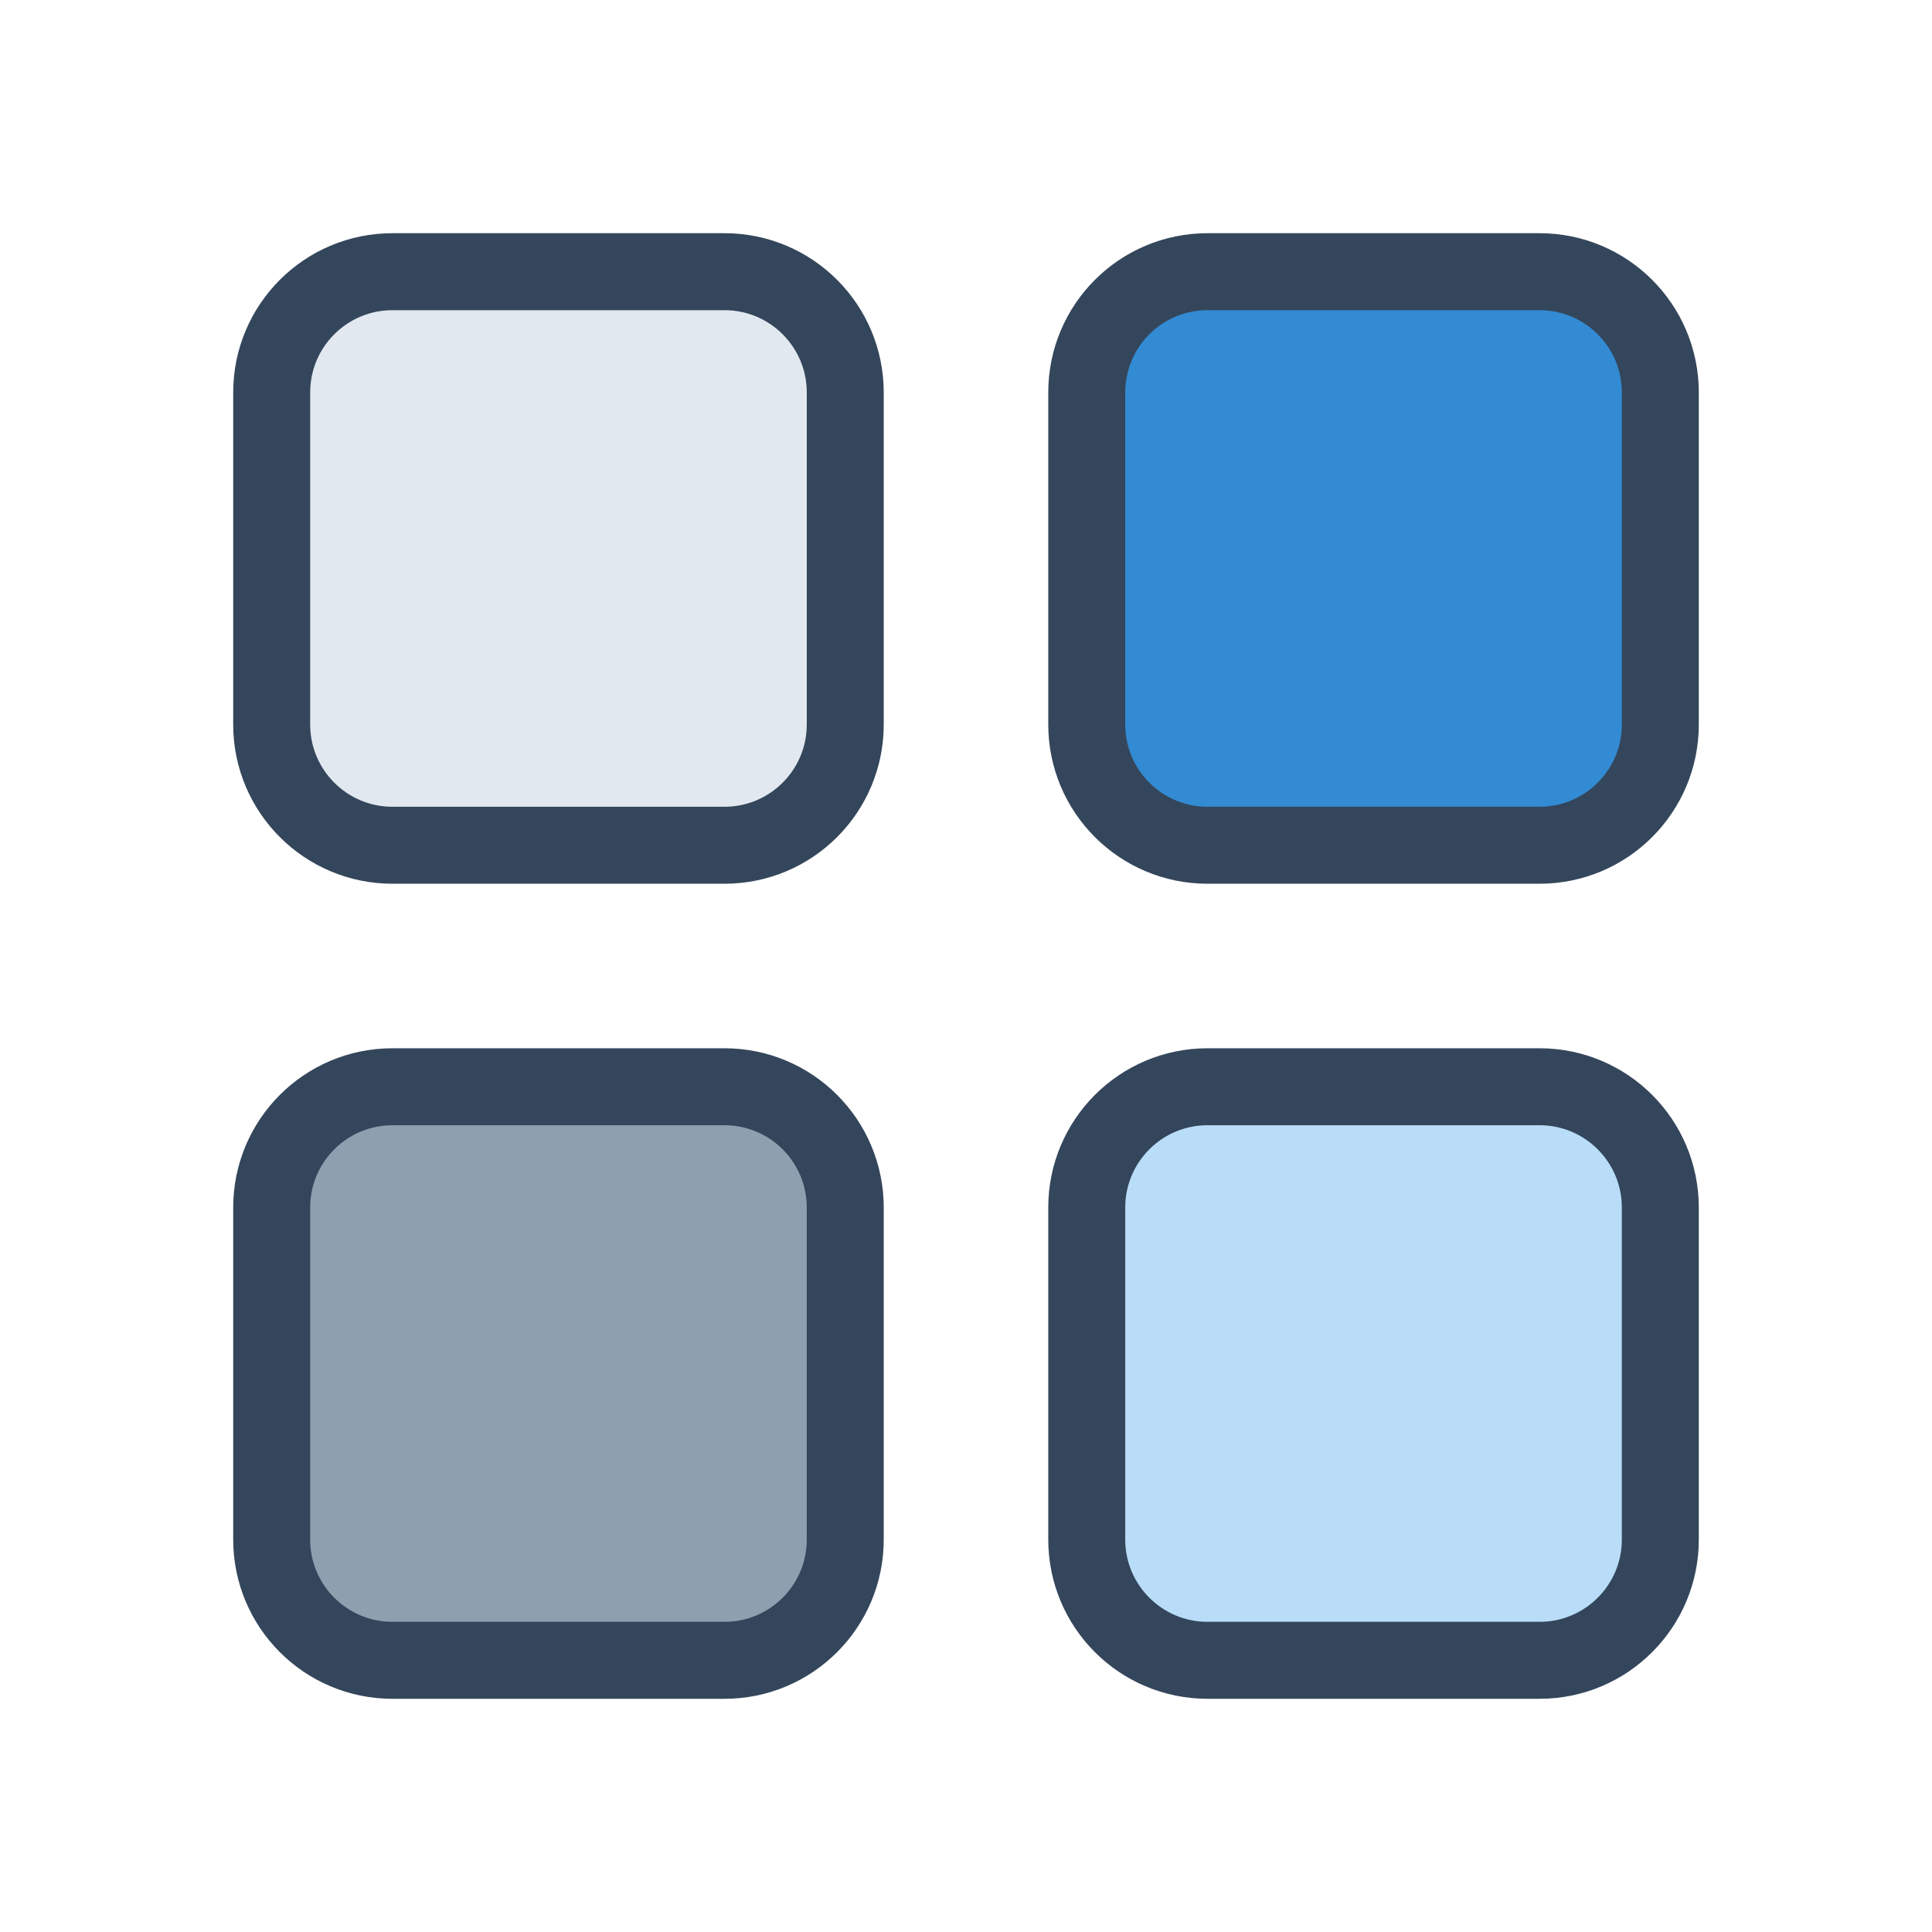
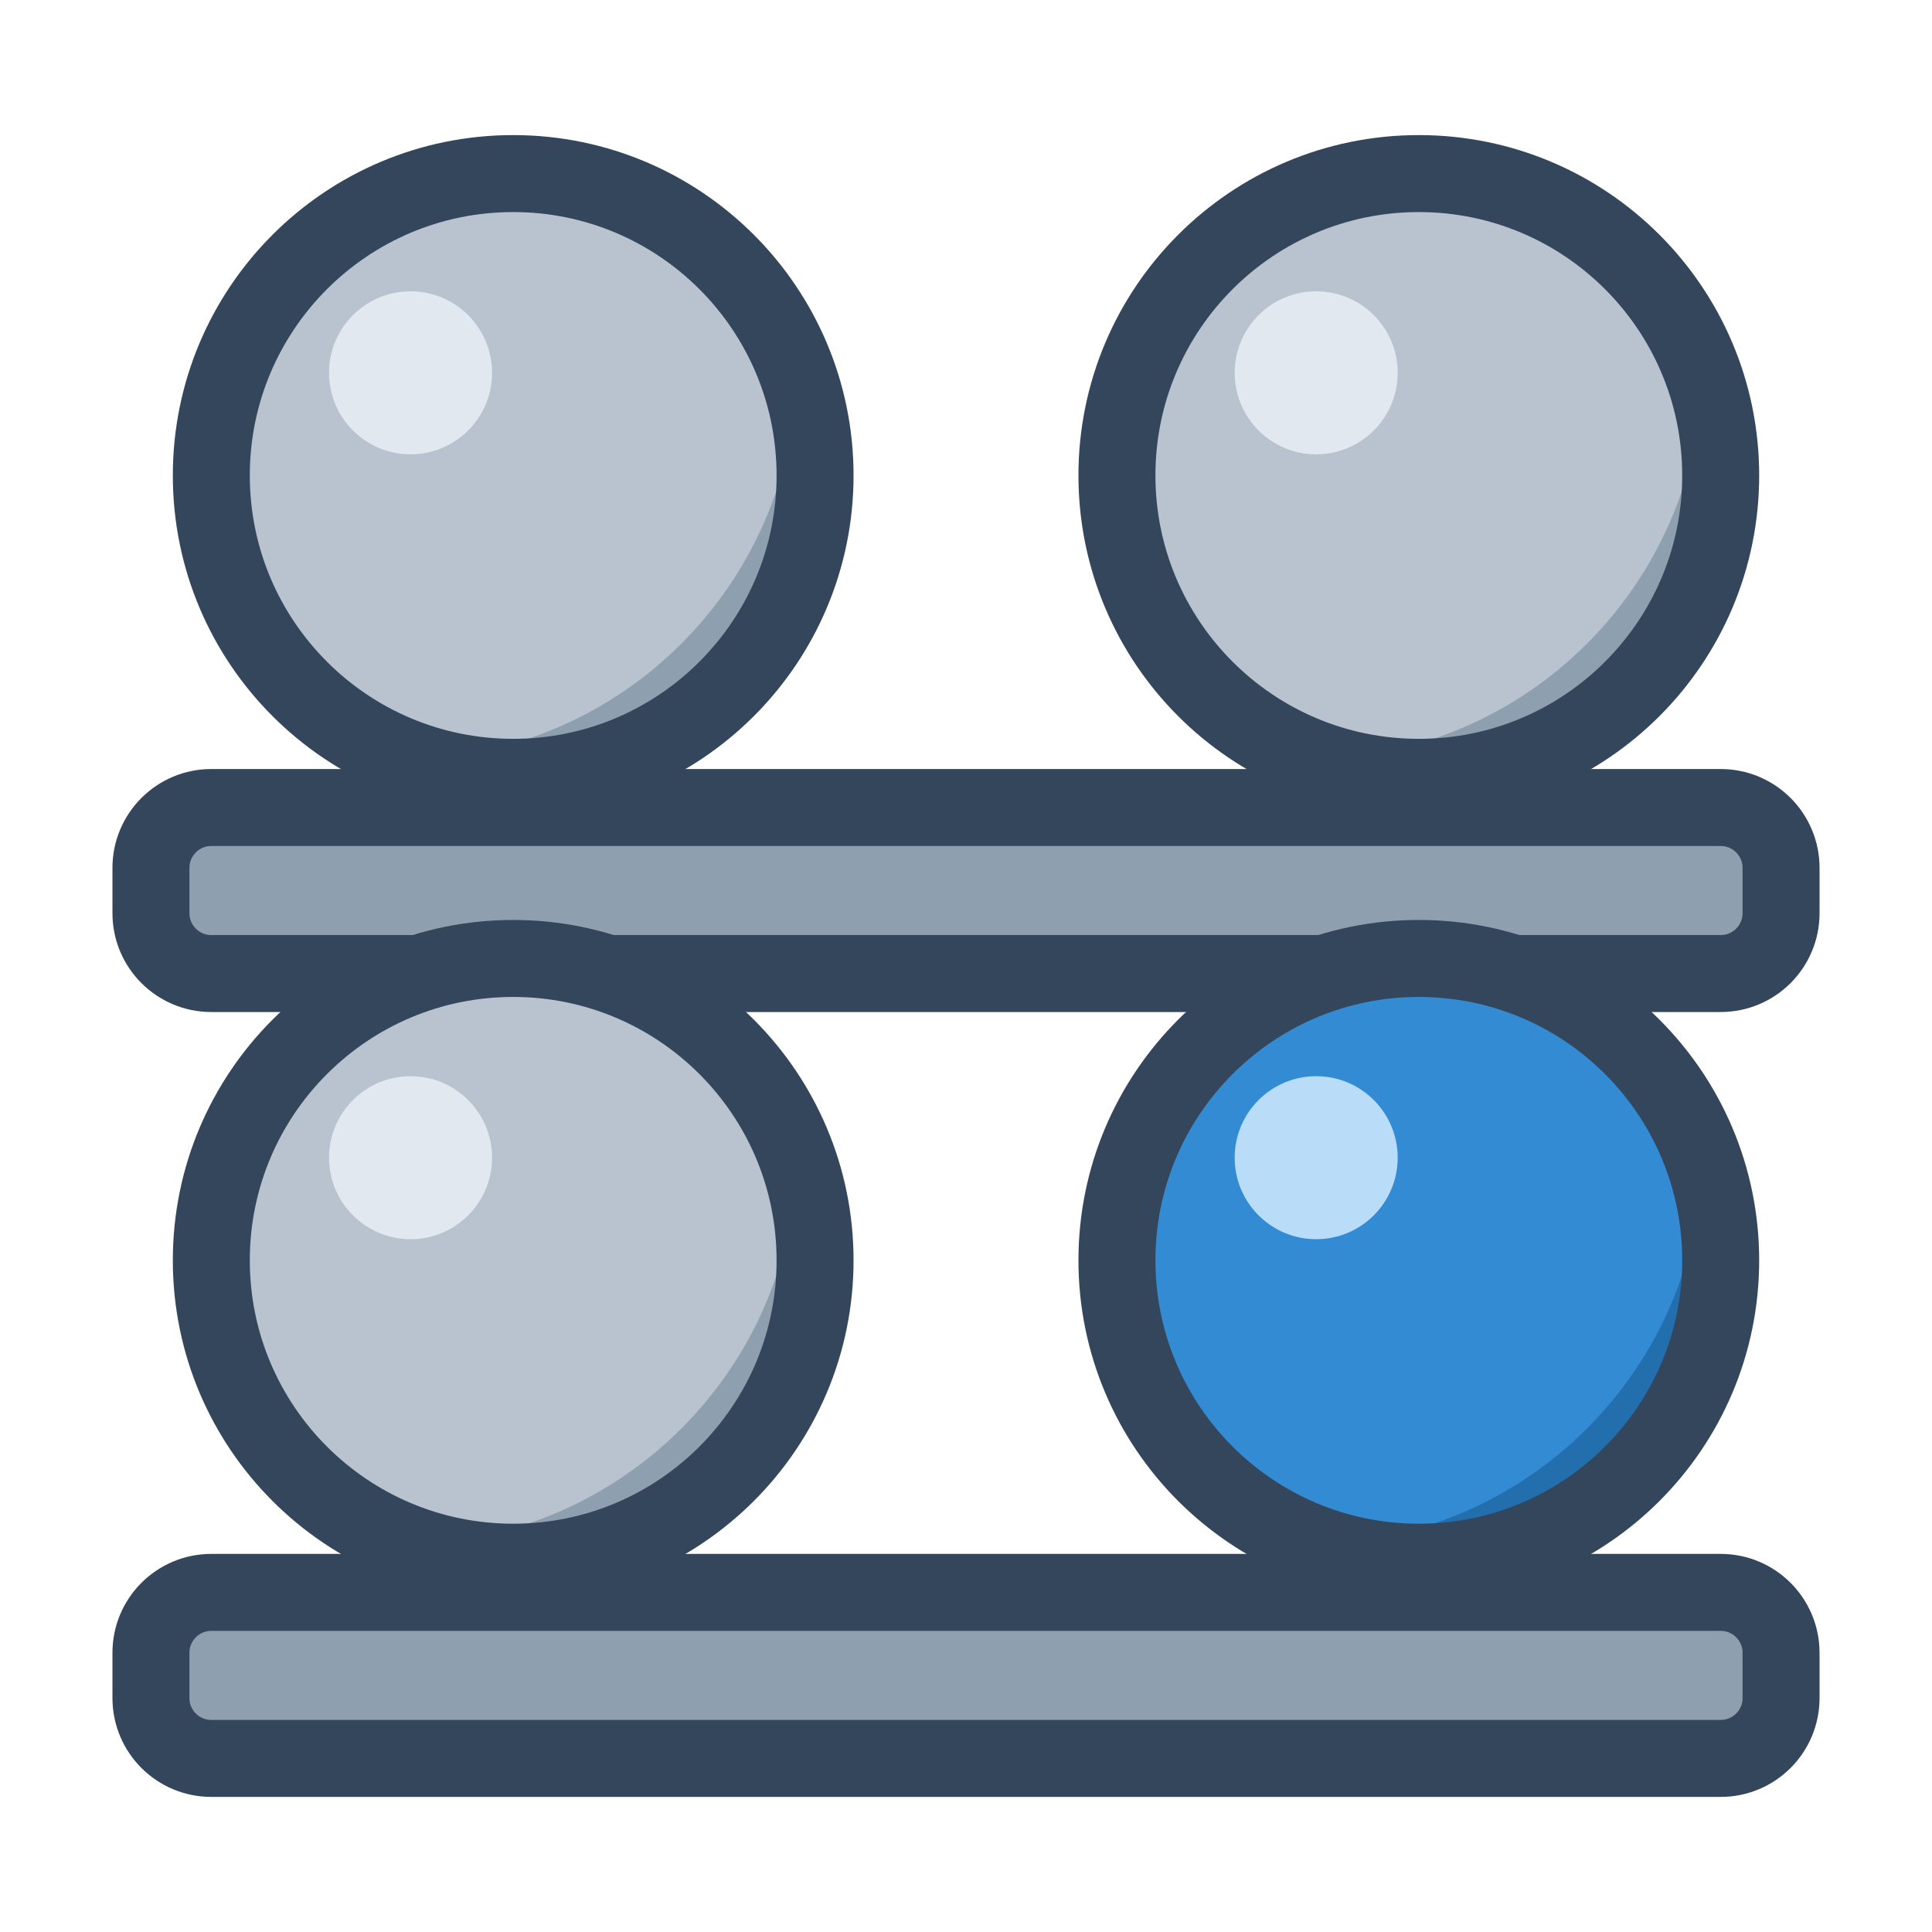
<svg xmlns="http://www.w3.org/2000/svg" viewBox="0 0 64 64">
-   <path d="M13 9L24 9A4 4 0 0 1 28 13L28 24A4 4 0 0 1 24 28L13 28A4 4 0 0 1 9 24L9 13A4 4 0 0 1 13 9Z" fill="#e2e8ef" stroke="#34465b" stroke-width="2.55" stroke-linejoin="round" stroke-linecap="round" />
-   <path d="M40 9L51 9A4 4 0 0 1 55 13L55 24A4 4 0 0 1 51 28L40 28A4 4 0 0 1 36 24L36 13A4 4 0 0 1 40 9Z" fill="#328bd3" stroke="#34465b" stroke-width="2.55" stroke-linejoin="round" stroke-linecap="round" />
-   <path d="M13 36L24 36A4 4 0 0 1 28 40L28 51A4 4 0 0 1 24 55L13 55A4 4 0 0 1 9 51L9 40A4 4 0 0 1 13 36Z" fill="#8e9faf" stroke="#34465b" stroke-width="2.55" stroke-linejoin="round" stroke-linecap="round" />
-   <path d="M40 36L51 36A4 4 0 0 1 55 40L55 51A4 4 0 0 1 51 55L40 55A4 4 0 0 1 36 51L36 40A4 4 0 0 1 40 36Z" fill="#b9ddf8" stroke="#34465b" stroke-width="2.55" stroke-linejoin="round" stroke-linecap="round" />
+   <circle cx="17" cy="15.75" r="10" fill="#b8c3cf" />
+   <path d="M26.4 12.33A10 10 0 0 1 13.58 25.15A13.08 13.08 0 0 0 26.4 12.33Z" fill="#8e9faf" />
+   <circle cx="13.6" cy="12.35" r="2.7" fill="#e2e8ef" />
+   <circle cx="17" cy="15.75" r="10" fill="none" stroke="#34465b" stroke-width="2.55" stroke-linejoin="round" stroke-linecap="round" />
+   <circle cx="47" cy="15.75" r="10" fill="#b8c3cf" />
+   <path d="M56.4 12.33A10 10 0 0 1 43.58 25.15A13.08 13.08 0 0 0 56.4 12.33Z" fill="#8e9faf" />
+   <circle cx="43.6" cy="12.35" r="2.7" fill="#e2e8ef" />
+   <circle cx="47" cy="15.75" r="10" fill="none" stroke="#34465b" stroke-width="2.55" stroke-linejoin="round" stroke-linecap="round" />
+   <path d="M7 26.75L57 26.75A2 2 0 0 1 59 28.75L59 30.25A2 2 0 0 1 57 32.25L7 32.25A2 2 0 0 1 5 30.25L5 28.75A2 2 0 0 1 7 26.75Z" fill="#8e9faf" stroke="#34465b" stroke-width="2.55" stroke-linejoin="round" stroke-linecap="round" />
+   <circle cx="17" cy="41.75" r="10" fill="#b8c3cf" />
+   <path d="M26.4 38.33A10 10 0 0 1 13.58 51.15A13.08 13.08 0 0 0 26.4 38.33Z" fill="#8e9faf" />
+   <circle cx="13.6" cy="38.35" r="2.7" fill="#e2e8ef" />
+   <circle cx="17" cy="41.75" r="10" fill="none" stroke="#34465b" stroke-width="2.55" stroke-linejoin="round" stroke-linecap="round" />
+   <circle cx="47" cy="41.75" r="10" fill="#328bd3" />
+   <path d="M56.4 38.33A10 10 0 0 1 43.58 51.15A13.08 13.08 0 0 0 56.4 38.33Z" fill="#236ead" />
+   <circle cx="43.6" cy="38.35" r="2.7" fill="#b9ddf8" />
+   <circle cx="47" cy="41.75" r="10" fill="none" stroke="#34465b" stroke-width="2.55" stroke-linejoin="round" stroke-linecap="round" />
+   <path d="M7 52.75L57 52.75A2 2 0 0 1 59 54.75L59 56.25A2 2 0 0 1 57 58.25L7 58.25A2 2 0 0 1 5 56.25L5 54.75A2 2 0 0 1 7 52.75Z" fill="#8e9faf" stroke="#34465b" stroke-width="2.55" stroke-linejoin="round" stroke-linecap="round" />
</svg>
